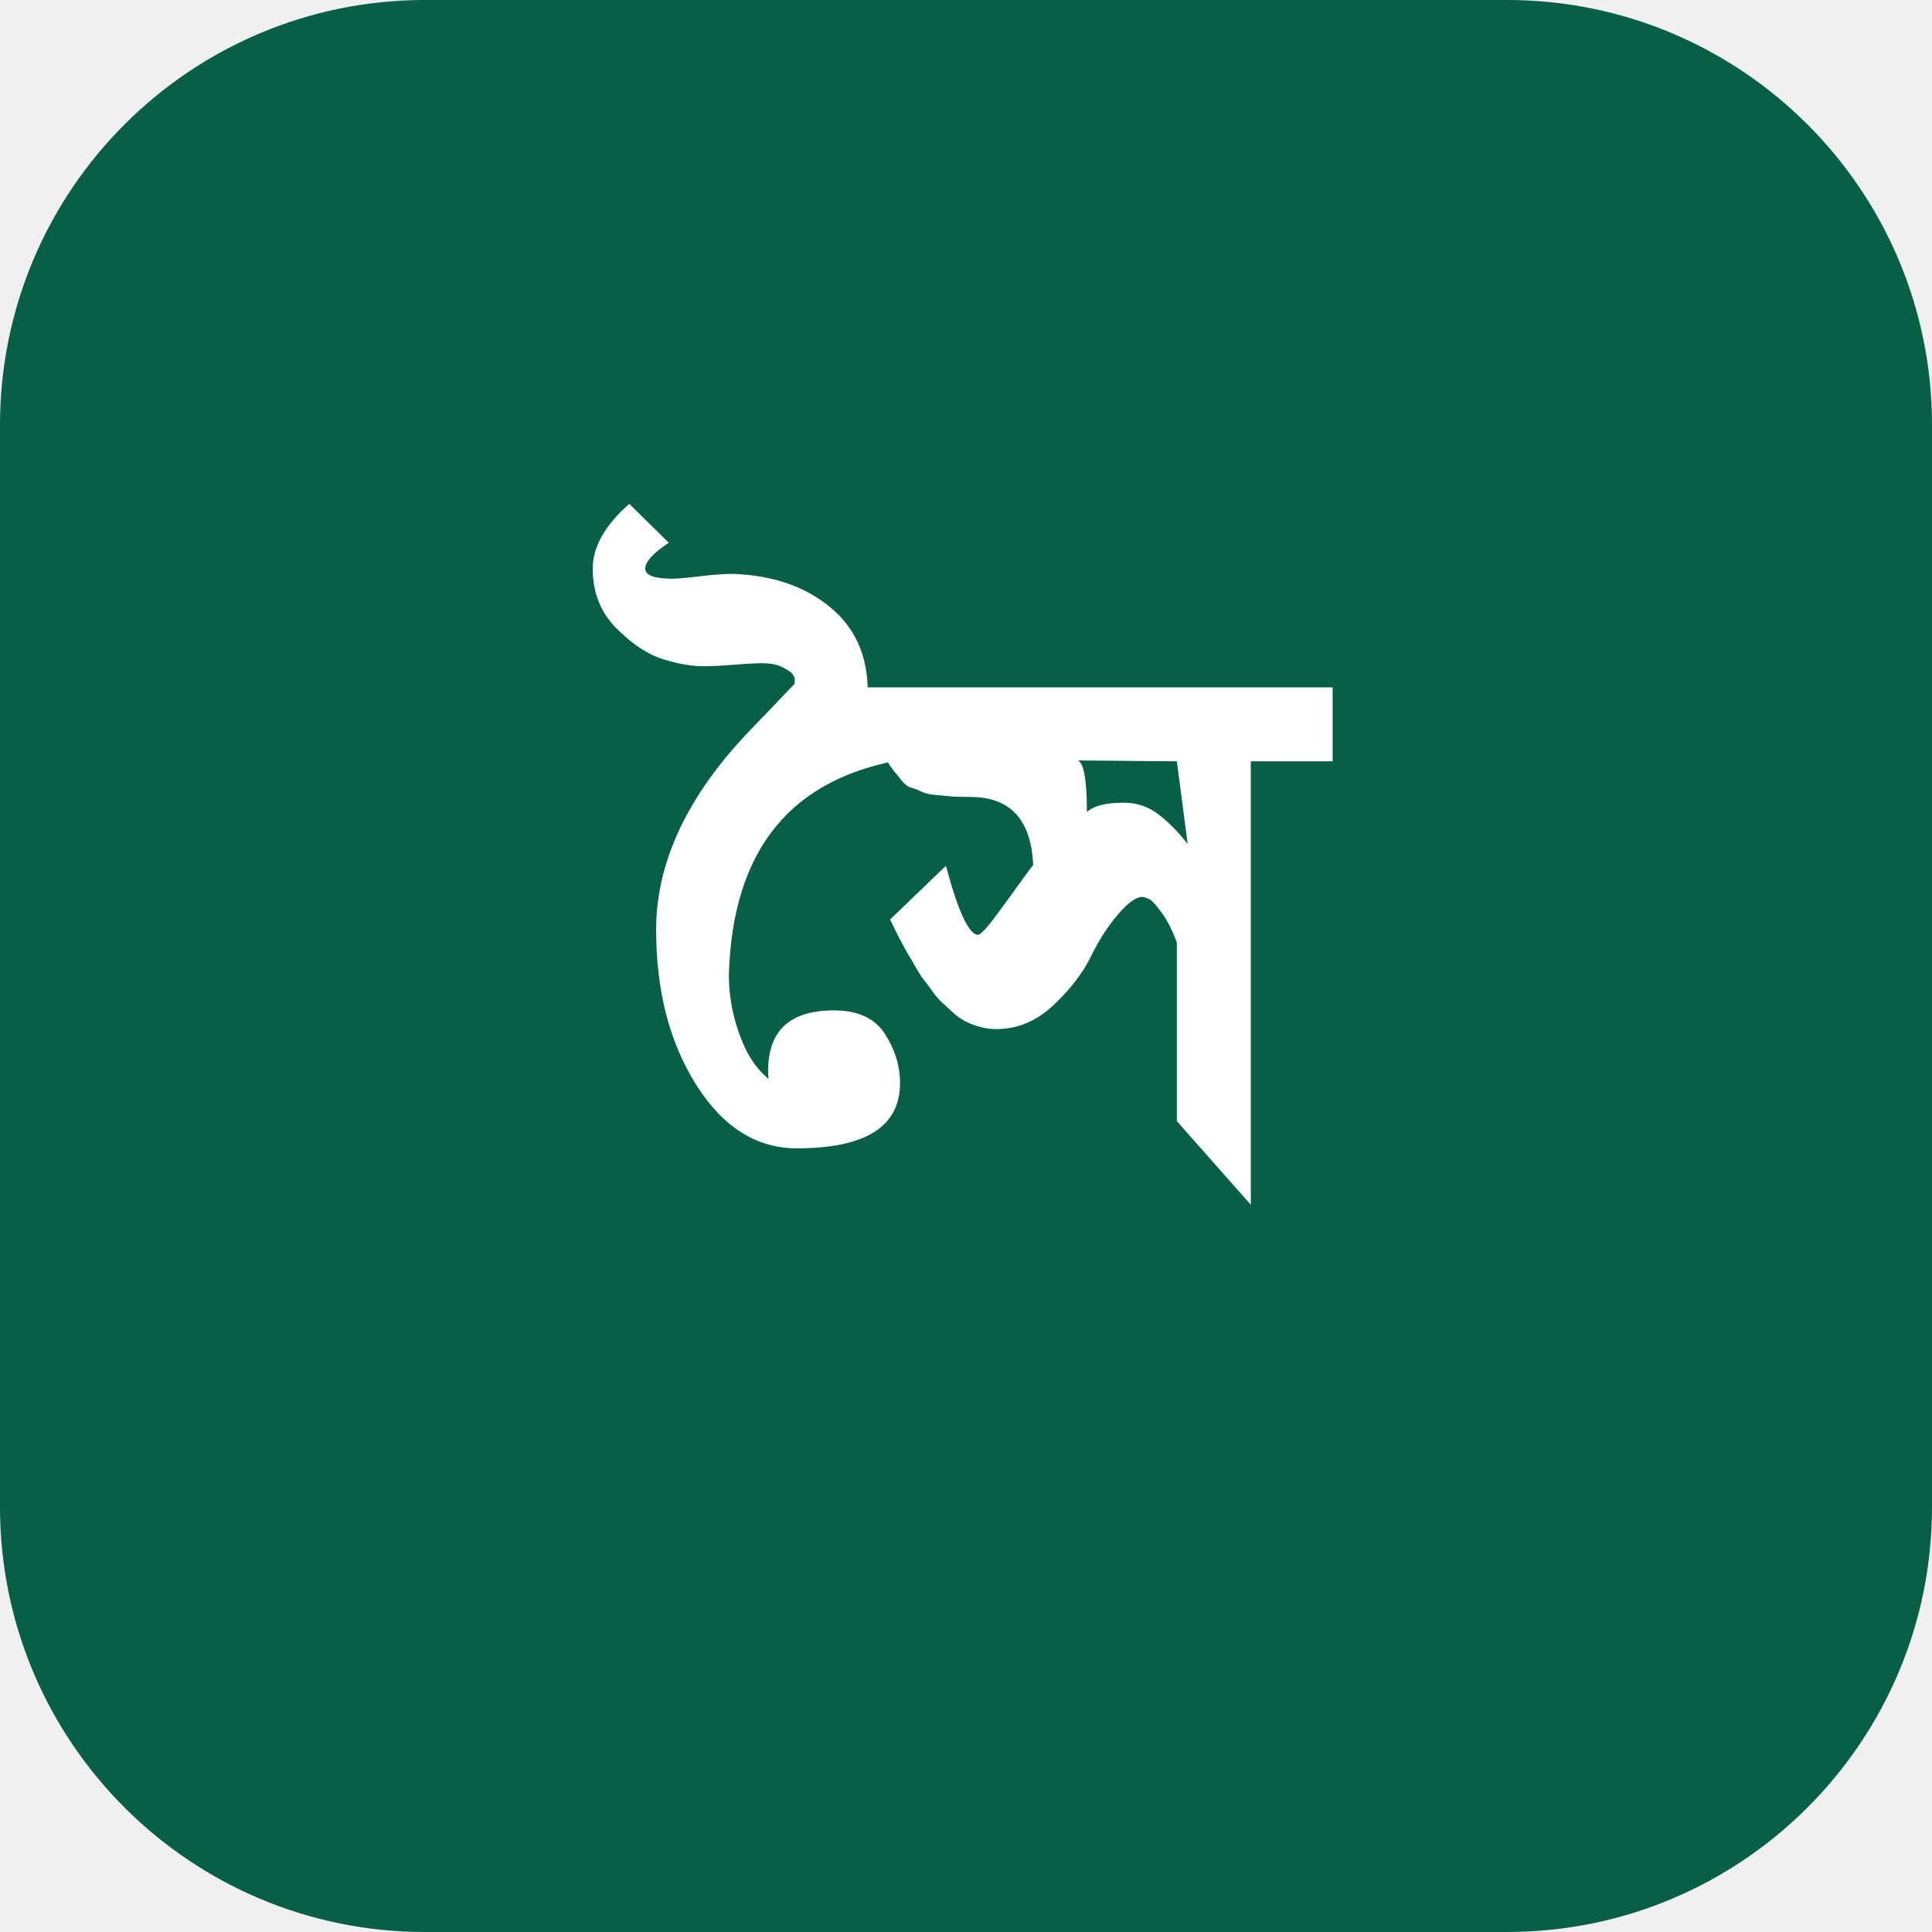
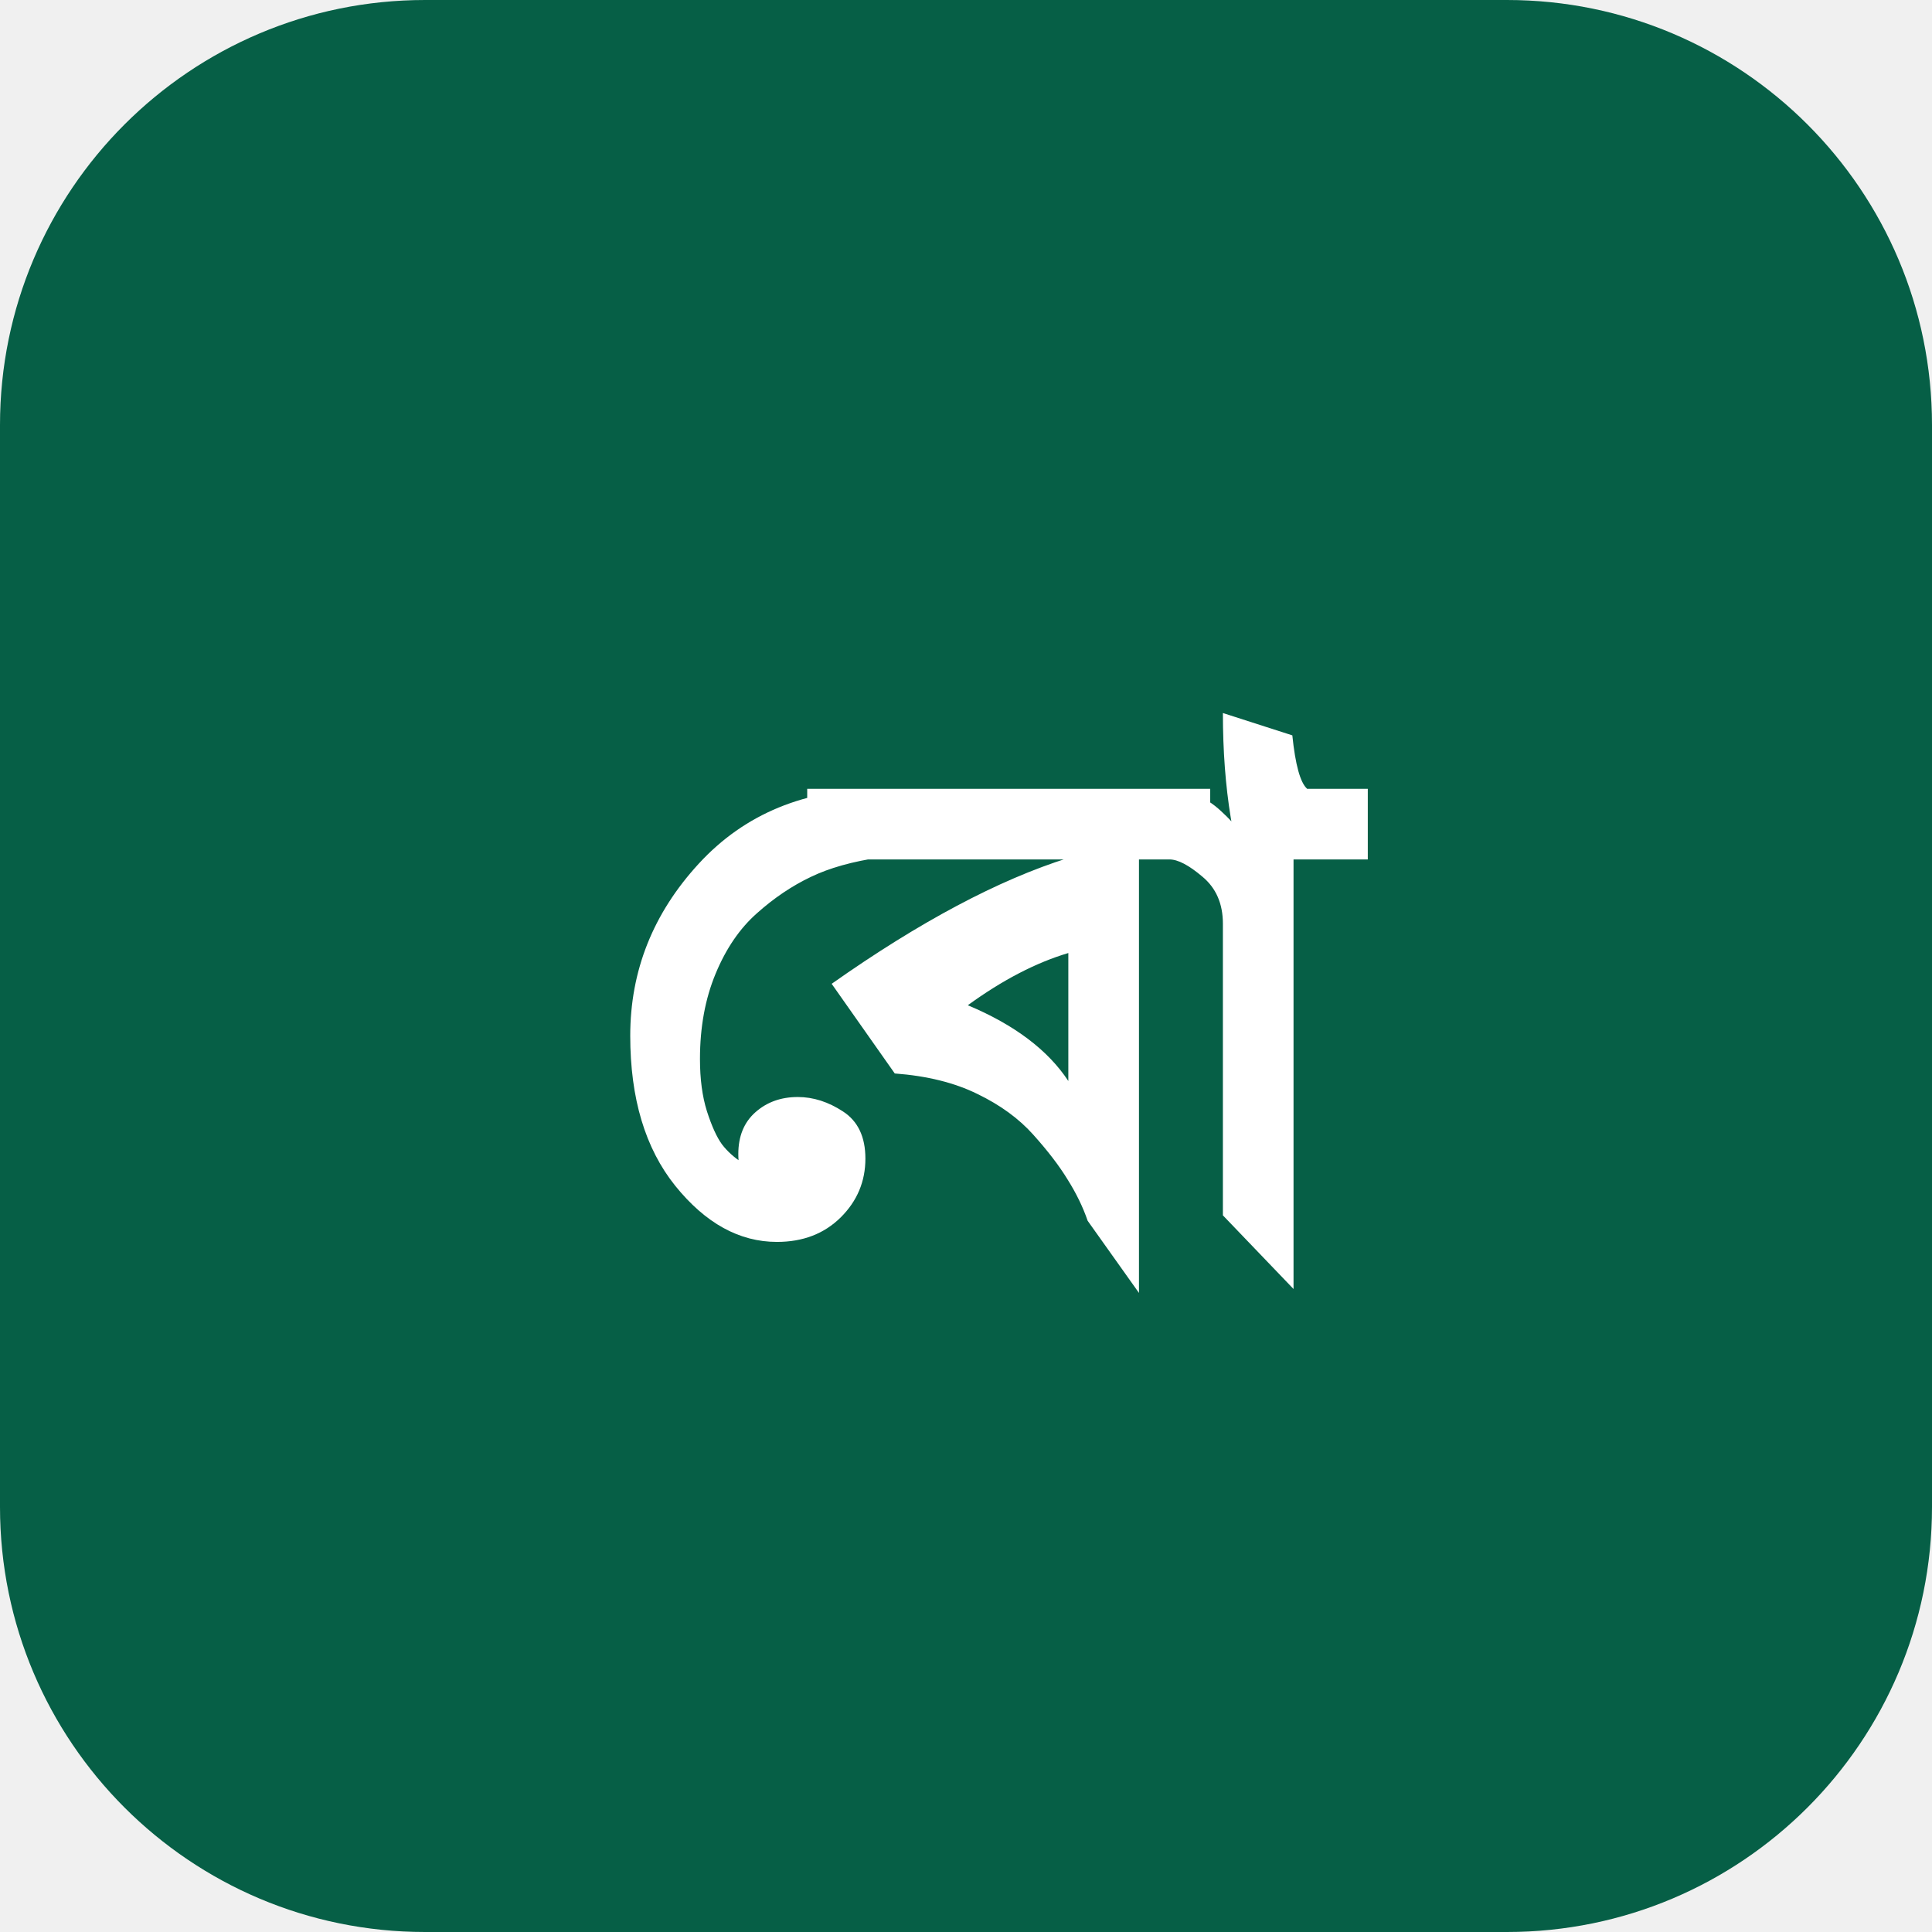
<svg xmlns="http://www.w3.org/2000/svg" viewBox="0 0 100 100">
  <rect width="100" height="100" rx="22" fill="#065f46" />
-   <text x="50" y="62" font-size="42" text-anchor="middle" fill="white" font-weight="bold">সৈ</text>
+   <text x="50" y="66" font-size="40" text-anchor="middle" fill="white" font-weight="bold">বো</text>
</svg>
